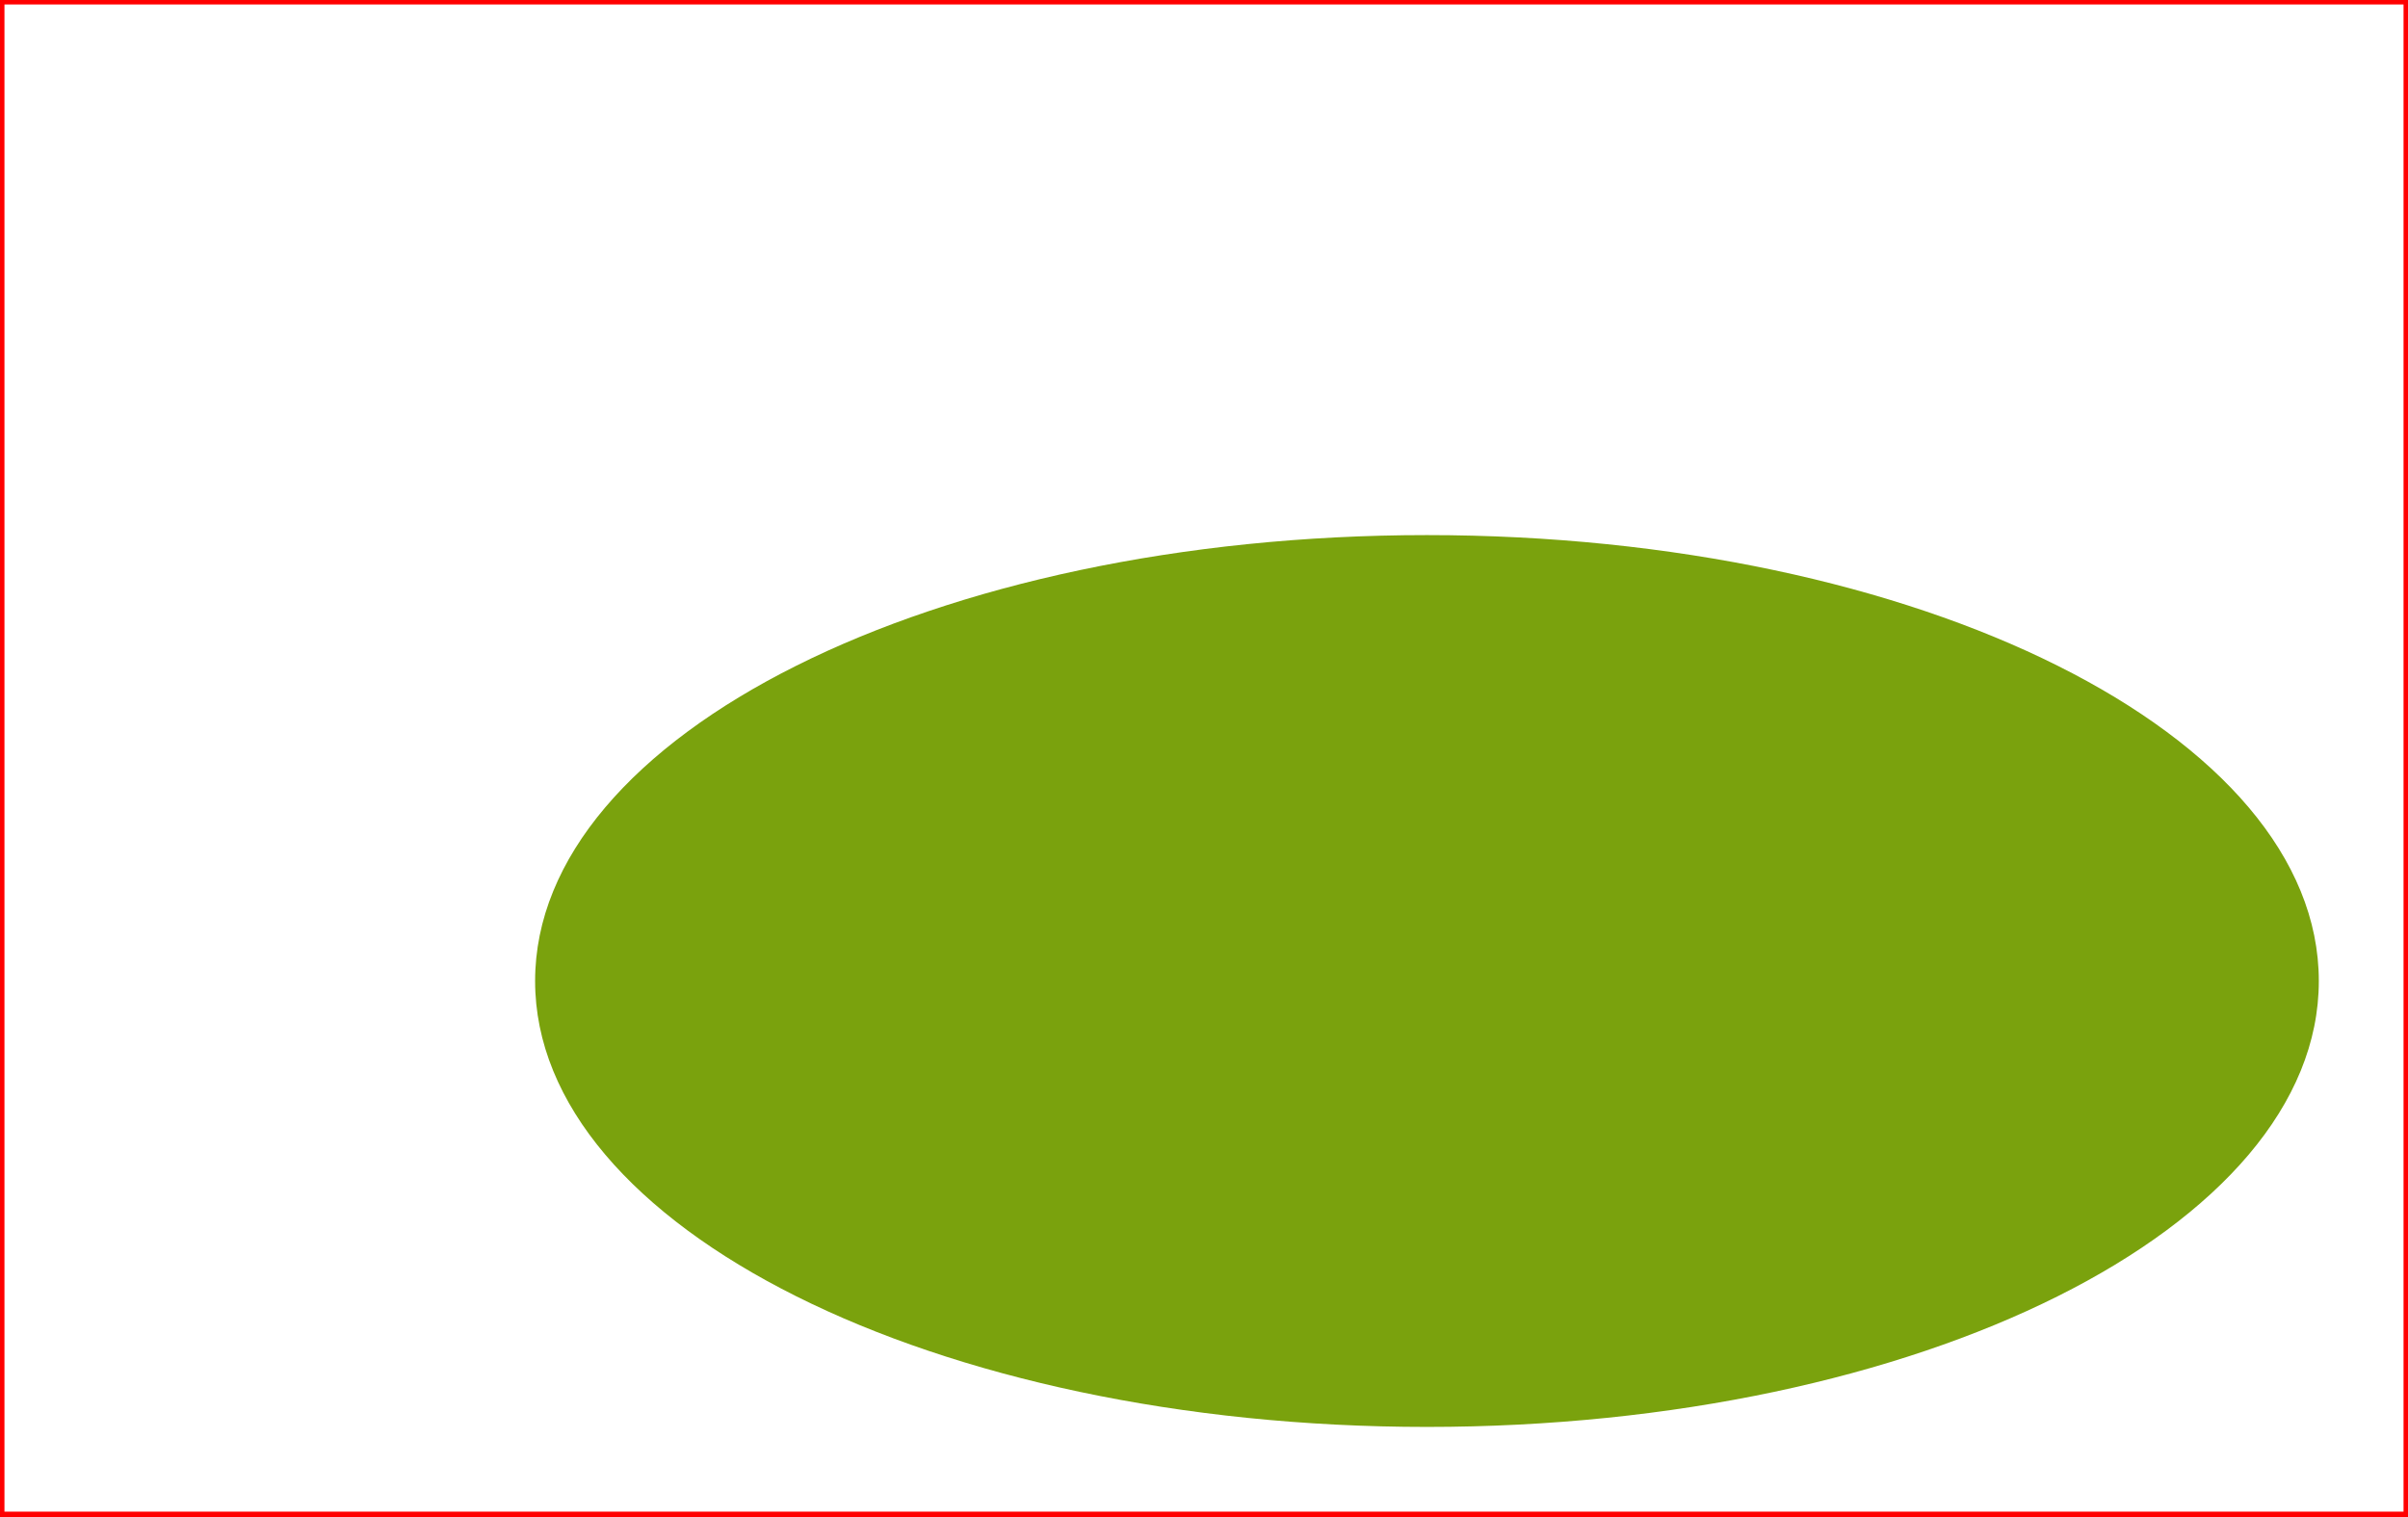
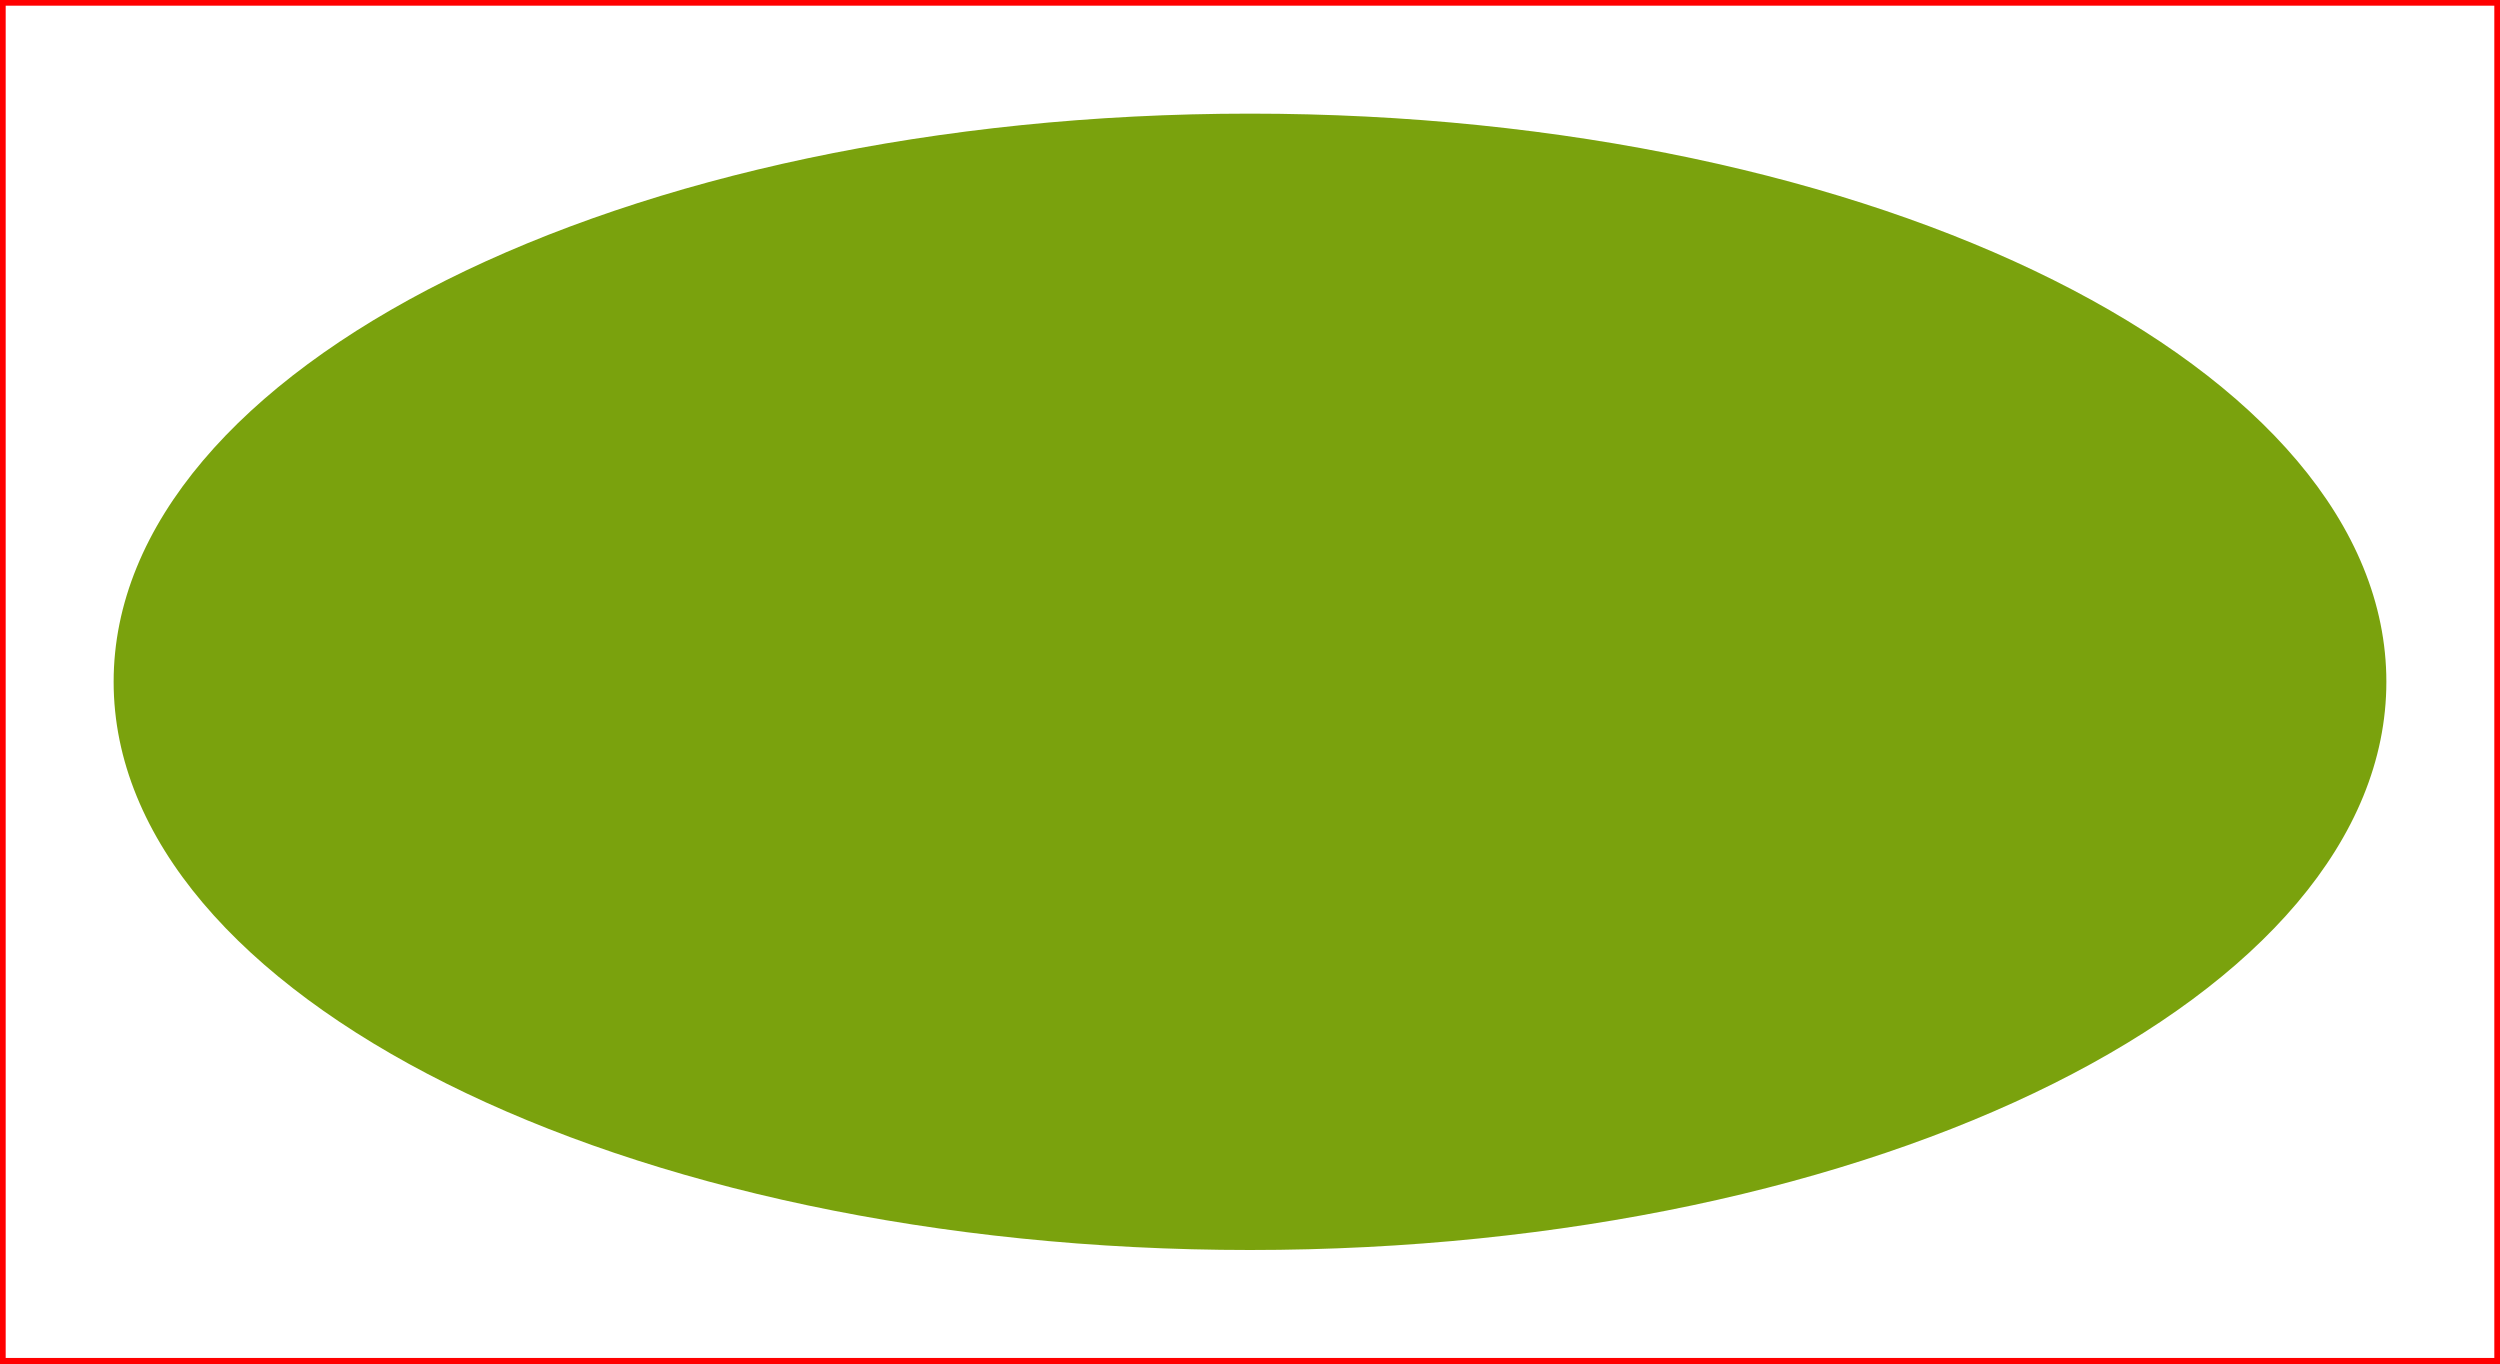
- <svg xmlns="http://www.w3.org/2000/svg" version="1.1" width="270" height="170">
-   <rect width="270" height="170" stroke-width="1" stroke="red" fill="white" />
-   <ellipse cx="160" cy="110" rx="100" ry="50" fill="#7AA20D" />
+ <svg xmlns="http://www.w3.org/2000/svg" xmlns:xlink="http://www.w3.org/1999/xlink" version="1.1" width="220" height="120">
+   <rect width="220" height="120" stroke-width="1" stroke="red" fill="white" />
+   <defs>
+     <ellipse id="s1" cx="100" cy="50" rx="100" ry="50" />
+   </defs>
+   <symbol id="default">
+     <use xlink:href="#s1" fill="#7AA20D" />
+   </symbol>
+   <use xlink:href="#default" transform="translate(10 10)" />
</svg>
